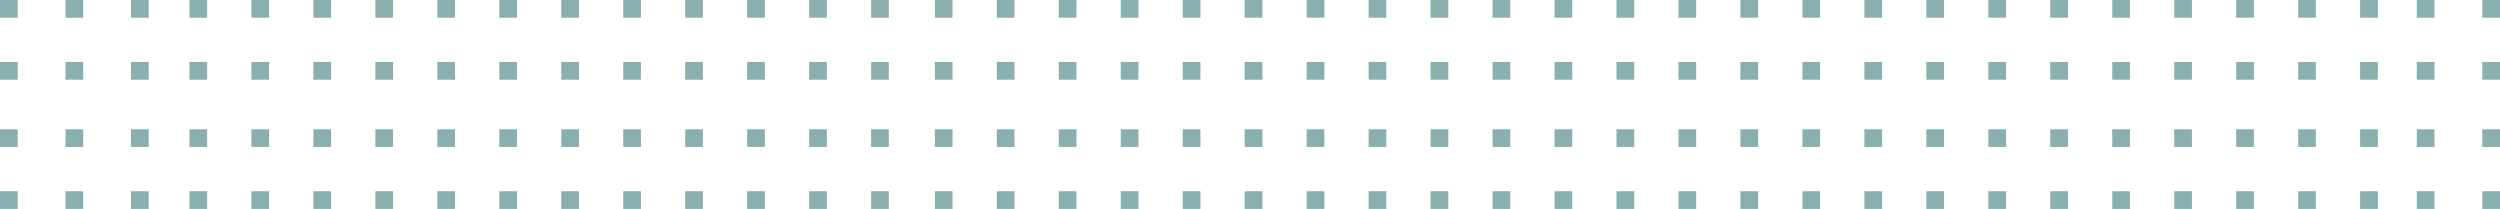
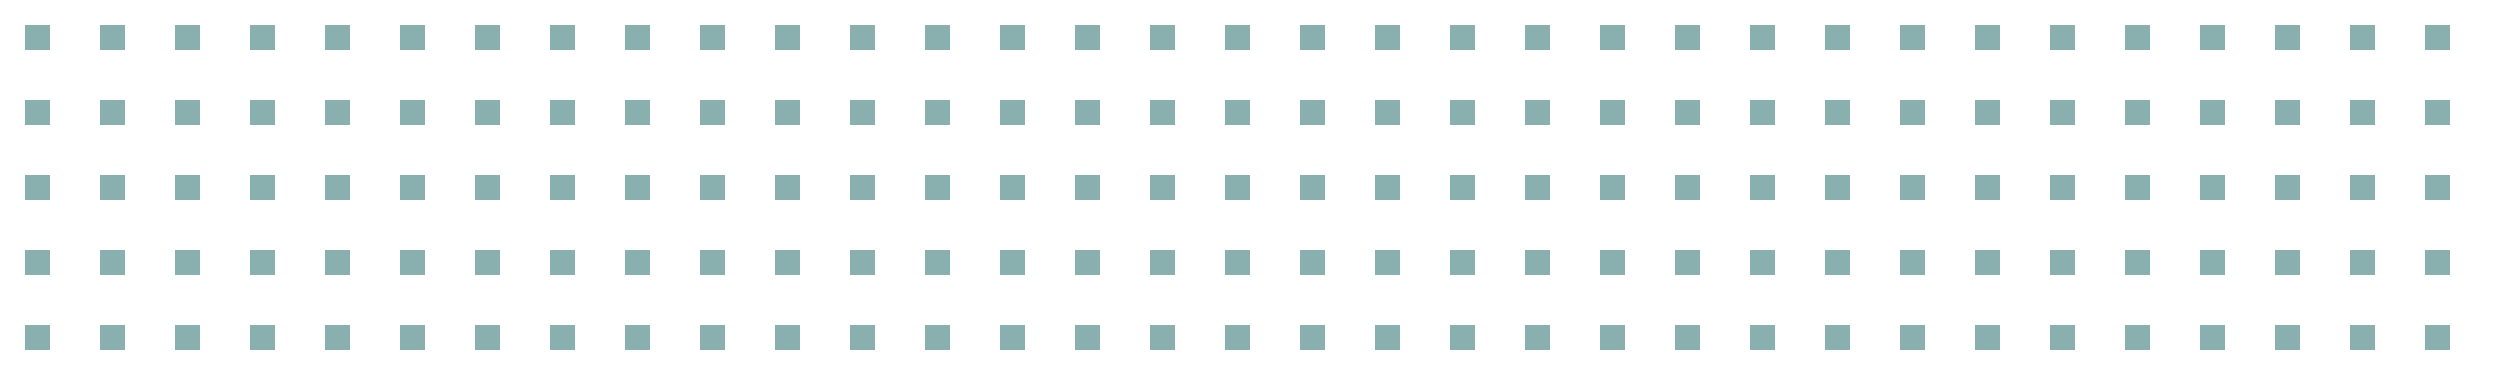
- <svg xmlns="http://www.w3.org/2000/svg" width="1412" height="118" viewBox="0 0 1412 118" fill="none">
-   <rect x="37" width="10" height="10" fill="#89B0AE" />
-   <rect x="37" y="73" width="10" height="10" fill="#89B0AE" />
-   <rect y="73" width="10" height="10" fill="#89B0AE" />
-   <rect width="10" height="10" fill="#89B0AE" />
-   <rect x="37" y="35" width="10" height="10" fill="#89B0AE" />
-   <rect x="37" y="108" width="10" height="10" fill="#89B0AE" />
-   <rect y="108" width="10" height="10" fill="#89B0AE" />
-   <rect y="35" width="10" height="10" fill="#89B0AE" />
-   <rect x="74" y="35" width="10" height="10" fill="#89B0AE" />
-   <rect x="74" y="108" width="10" height="10" fill="#89B0AE" />
-   <rect x="74" width="10" height="10" fill="#89B0AE" />
-   <rect x="74" y="73" width="10" height="10" fill="#89B0AE" />
-   <rect x="1365" y="73" width="10" height="10" fill="#89B0AE" />
-   <rect x="1365" y="108" width="10" height="10" fill="#89B0AE" />
-   <rect x="1402" y="108" width="10" height="10" fill="#89B0AE" />
-   <rect x="1402" y="73" width="10" height="10" fill="#89B0AE" />
-   <path d="M528 0H538V10H528V0Z" fill="#89B0AE" />
-   <path d="M563 0H573V10H563V0Z" fill="#89B0AE" />
-   <path d="M598 0H608V10H598V0Z" fill="#89B0AE" />
-   <path d="M633 0H643V10H633V0Z" fill="#89B0AE" />
-   <path d="M668 0H678V10H668V0Z" fill="#89B0AE" />
-   <path d="M703 0H713V10H703V0Z" fill="#89B0AE" />
-   <path d="M738 0H748V10H738V0Z" fill="#89B0AE" />
-   <path d="M773 0H783V10H773V0Z" fill="#89B0AE" />
-   <path d="M808 0H818V10H808V0Z" fill="#89B0AE" />
-   <path d="M843 0H853V10H843V0Z" fill="#89B0AE" />
-   <path d="M878 0H888V10H878V0Z" fill="#89B0AE" />
-   <path d="M913 0H923V10H913V0Z" fill="#89B0AE" />
-   <path d="M528 35H538V45H528V35Z" fill="#89B0AE" />
-   <path d="M563 35H573V45H563V35Z" fill="#89B0AE" />
-   <path d="M598 35H608V45H598V35Z" fill="#89B0AE" />
-   <path d="M633 35H643V45H633V35Z" fill="#89B0AE" />
-   <path d="M668 35H678V45H668V35Z" fill="#89B0AE" />
-   <path d="M703 35H713V45H703V35Z" fill="#89B0AE" />
-   <path d="M738 35H748V45H738V35Z" fill="#89B0AE" />
-   <path d="M773 35H783V45H773V35Z" fill="#89B0AE" />
-   <path d="M808 35H818V45H808V35Z" fill="#89B0AE" />
-   <path d="M843 35H853V45H843V35Z" fill="#89B0AE" />
-   <path d="M878 35H888V45H878V35Z" fill="#89B0AE" />
-   <path d="M913 35H923V45H913V35Z" fill="#89B0AE" />
-   <path d="M528 73H538V83H528V73Z" fill="#89B0AE" />
-   <path d="M563 73H573V83H563V73Z" fill="#89B0AE" />
-   <path d="M598 73H608V83H598V73Z" fill="#89B0AE" />
-   <path d="M633 73H643V83H633V73Z" fill="#89B0AE" />
-   <path d="M668 73H678V83H668V73Z" fill="#89B0AE" />
-   <path d="M703 73H713V83H703V73Z" fill="#89B0AE" />
-   <path d="M738 73H748V83H738V73Z" fill="#89B0AE" />
-   <path d="M773 73H783V83H773V73Z" fill="#89B0AE" />
-   <path d="M808 73H818V83H808V73Z" fill="#89B0AE" />
-   <path d="M843 73H853V83H843V73Z" fill="#89B0AE" />
-   <path d="M878 73H888V83H878V73Z" fill="#89B0AE" />
-   <path d="M913 73H923V83H913V73Z" fill="#89B0AE" />
-   <path d="M528 108H538V118H528V108Z" fill="#89B0AE" />
-   <path d="M563 108H573V118H563V108Z" fill="#89B0AE" />
-   <path d="M598 108H608V118H598V108Z" fill="#89B0AE" />
-   <path d="M633 108H643V118H633V108Z" fill="#89B0AE" />
-   <path d="M668 108H678V118H668V108Z" fill="#89B0AE" />
-   <path d="M703 108H713V118H703V108Z" fill="#89B0AE" />
-   <path d="M738 108H748V118H738V108Z" fill="#89B0AE" />
-   <path d="M773 108H783V118H773V108Z" fill="#89B0AE" />
-   <path d="M808 108H818V118H808V108Z" fill="#89B0AE" />
-   <path d="M843 108H853V118H843V108Z" fill="#89B0AE" />
-   <path d="M878 108H888V118H878V108Z" fill="#89B0AE" />
-   <path d="M913 108H923V118H913V108Z" fill="#89B0AE" />
-   <path d="M107 0H117V10H107V0Z" fill="#89B0AE" />
-   <path d="M142 0H152V10H142V0Z" fill="#89B0AE" />
-   <path d="M177 0H187V10H177V0Z" fill="#89B0AE" />
-   <path d="M212 0H222V10H212V0Z" fill="#89B0AE" />
-   <path d="M247 0H257V10H247V0Z" fill="#89B0AE" />
-   <path d="M282 0H292V10H282V0Z" fill="#89B0AE" />
-   <path d="M317 0H327V10H317V0Z" fill="#89B0AE" />
-   <path d="M352 0H362V10H352V0Z" fill="#89B0AE" />
-   <path d="M387 0H397V10H387V0Z" fill="#89B0AE" />
-   <path d="M422 0H432V10H422V0Z" fill="#89B0AE" />
-   <path d="M457 0H467V10H457V0Z" fill="#89B0AE" />
-   <path d="M492 0H502V10H492V0Z" fill="#89B0AE" />
-   <path d="M107 35H117V45H107V35Z" fill="#89B0AE" />
-   <path d="M142 35H152V45H142V35Z" fill="#89B0AE" />
-   <path d="M177 35H187V45H177V35Z" fill="#89B0AE" />
-   <path d="M212 35H222V45H212V35Z" fill="#89B0AE" />
-   <path d="M247 35H257V45H247V35Z" fill="#89B0AE" />
-   <path d="M282 35H292V45H282V35Z" fill="#89B0AE" />
-   <path d="M317 35H327V45H317V35Z" fill="#89B0AE" />
-   <path d="M352 35H362V45H352V35Z" fill="#89B0AE" />
-   <path d="M387 35H397V45H387V35Z" fill="#89B0AE" />
-   <path d="M422 35H432V45H422V35Z" fill="#89B0AE" />
-   <path d="M457 35H467V45H457V35Z" fill="#89B0AE" />
-   <path d="M492 35H502V45H492V35Z" fill="#89B0AE" />
-   <path d="M107 73H117V83H107V73Z" fill="#89B0AE" />
-   <path d="M142 73H152V83H142V73Z" fill="#89B0AE" />
-   <path d="M177 73H187V83H177V73Z" fill="#89B0AE" />
-   <path d="M212 73H222V83H212V73Z" fill="#89B0AE" />
-   <path d="M247 73H257V83H247V73Z" fill="#89B0AE" />
-   <path d="M282 73H292V83H282V73Z" fill="#89B0AE" />
-   <path d="M317 73H327V83H317V73Z" fill="#89B0AE" />
-   <path d="M352 73H362V83H352V73Z" fill="#89B0AE" />
-   <path d="M387 73H397V83H387V73Z" fill="#89B0AE" />
-   <path d="M422 73H432V83H422V73Z" fill="#89B0AE" />
-   <path d="M457 73H467V83H457V73Z" fill="#89B0AE" />
-   <path d="M492 73H502V83H492V73Z" fill="#89B0AE" />
-   <path d="M107 108H117V118H107V108Z" fill="#89B0AE" />
-   <path d="M142 108H152V118H142V108Z" fill="#89B0AE" />
-   <path d="M177 108H187V118H177V108Z" fill="#89B0AE" />
-   <path d="M212 108H222V118H212V108Z" fill="#89B0AE" />
-   <path d="M247 108H257V118H247V108Z" fill="#89B0AE" />
-   <path d="M282 108H292V118H282V108Z" fill="#89B0AE" />
-   <path d="M317 108H327V118H317V108Z" fill="#89B0AE" />
-   <path d="M352 108H362V118H352V108Z" fill="#89B0AE" />
-   <path d="M387 108H397V118H387V108Z" fill="#89B0AE" />
-   <path d="M422 108H432V118H422V108Z" fill="#89B0AE" />
-   <path d="M457 108H467V118H457V108Z" fill="#89B0AE" />
-   <path d="M492 108H502V118H492V108Z" fill="#89B0AE" />
-   <path d="M948 0H958V10H948V0Z" fill="#89B0AE" />
-   <path d="M983 0H993V10H983V0Z" fill="#89B0AE" />
-   <path d="M1018 0H1028V10H1018V0Z" fill="#89B0AE" />
-   <path d="M1053 0H1063V10H1053V0Z" fill="#89B0AE" />
-   <path d="M1088 0H1098V10H1088V0Z" fill="#89B0AE" />
-   <path d="M1123 0H1133V10H1123V0Z" fill="#89B0AE" />
-   <path d="M1158 0H1168V10H1158V0Z" fill="#89B0AE" />
-   <path d="M1193 0H1203V10H1193V0Z" fill="#89B0AE" />
-   <path d="M1228 0H1238V10H1228V0Z" fill="#89B0AE" />
-   <path d="M1263 0H1273V10H1263V0Z" fill="#89B0AE" />
-   <path d="M1298 0H1308V10H1298V0Z" fill="#89B0AE" />
-   <path d="M1333 0H1343V10H1333V0Z" fill="#89B0AE" />
-   <path d="M948 35H958V45H948V35Z" fill="#89B0AE" />
-   <path d="M983 35H993V45H983V35Z" fill="#89B0AE" />
-   <path d="M1018 35H1028V45H1018V35Z" fill="#89B0AE" />
-   <path d="M1053 35H1063V45H1053V35Z" fill="#89B0AE" />
-   <path d="M1088 35H1098V45H1088V35Z" fill="#89B0AE" />
-   <path d="M1123 35H1133V45H1123V35Z" fill="#89B0AE" />
-   <path d="M1158 35H1168V45H1158V35Z" fill="#89B0AE" />
-   <path d="M1193 35H1203V45H1193V35Z" fill="#89B0AE" />
-   <path d="M1228 35H1238V45H1228V35Z" fill="#89B0AE" />
-   <path d="M1263 35H1273V45H1263V35Z" fill="#89B0AE" />
-   <path d="M1298 35H1308V45H1298V35Z" fill="#89B0AE" />
-   <path d="M1333 35H1343V45H1333V35Z" fill="#89B0AE" />
-   <path d="M948 73H958V83H948V73Z" fill="#89B0AE" />
-   <path d="M983 73H993V83H983V73Z" fill="#89B0AE" />
-   <path d="M1018 73H1028V83H1018V73Z" fill="#89B0AE" />
-   <path d="M1053 73H1063V83H1053V73Z" fill="#89B0AE" />
-   <path d="M1088 73H1098V83H1088V73Z" fill="#89B0AE" />
-   <path d="M1123 73H1133V83H1123V73Z" fill="#89B0AE" />
-   <path d="M1158 73H1168V83H1158V73Z" fill="#89B0AE" />
-   <path d="M1193 73H1203V83H1193V73Z" fill="#89B0AE" />
-   <path d="M1228 73H1238V83H1228V73Z" fill="#89B0AE" />
-   <path d="M1263 73H1273V83H1263V73Z" fill="#89B0AE" />
-   <path d="M1298 73H1308V83H1298V73Z" fill="#89B0AE" />
-   <path d="M1333 73H1343V83H1333V73Z" fill="#89B0AE" />
-   <path d="M948 108H958V118H948V108Z" fill="#89B0AE" />
-   <path d="M983 108H993V118H983V108Z" fill="#89B0AE" />
-   <path d="M1018 108H1028V118H1018V108Z" fill="#89B0AE" />
-   <path d="M1053 108H1063V118H1053V108Z" fill="#89B0AE" />
-   <path d="M1088 108H1098V118H1088V108Z" fill="#89B0AE" />
-   <path d="M1123 108H1133V118H1123V108Z" fill="#89B0AE" />
-   <path d="M1158 108H1168V118H1158V108Z" fill="#89B0AE" />
-   <path d="M1193 108H1203V118H1193V108Z" fill="#89B0AE" />
-   <path d="M1228 108H1238V118H1228V108Z" fill="#89B0AE" />
-   <path d="M1263 108H1273V118H1263V108Z" fill="#89B0AE" />
-   <path d="M1298 108H1308V118H1298V108Z" fill="#89B0AE" />
-   <path d="M1333 108H1343V118H1333V108Z" fill="#89B0AE" />
-   <rect x="1365" width="10" height="10" fill="#89B0AE" />
-   <rect x="1365" y="35" width="10" height="10" fill="#89B0AE" />
-   <rect x="1402" y="35" width="10" height="10" fill="#89B0AE" />
-   <rect x="1402" width="10" height="10" fill="#89B0AE" />
+ <svg xmlns="http://www.w3.org/2000/svg" width="1000" height="150">
+   <rect x="10" y="10" width="10" height="10" fill="#89B0AE" />
+   <rect x="40" y="10" width="10" height="10" fill="#89B0AE" />
+   <rect x="70" y="10" width="10" height="10" fill="#89B0AE" />
+   <rect x="100" y="10" width="10" height="10" fill="#89B0AE" />
+   <rect x="130" y="10" width="10" height="10" fill="#89B0AE" />
+   <rect x="160" y="10" width="10" height="10" fill="#89B0AE" />
+   <rect x="190" y="10" width="10" height="10" fill="#89B0AE" />
+   <rect x="220" y="10" width="10" height="10" fill="#89B0AE" />
+   <rect x="250" y="10" width="10" height="10" fill="#89B0AE" />
+   <rect x="280" y="10" width="10" height="10" fill="#89B0AE" />
+   <rect x="310" y="10" width="10" height="10" fill="#89B0AE" />
+   <rect x="340" y="10" width="10" height="10" fill="#89B0AE" />
+   <rect x="370" y="10" width="10" height="10" fill="#89B0AE" />
+   <rect x="400" y="10" width="10" height="10" fill="#89B0AE" />
+   <rect x="430" y="10" width="10" height="10" fill="#89B0AE" />
+   <rect x="460" y="10" width="10" height="10" fill="#89B0AE" />
+   <rect x="490" y="10" width="10" height="10" fill="#89B0AE" />
+   <rect x="520" y="10" width="10" height="10" fill="#89B0AE" />
+   <rect x="550" y="10" width="10" height="10" fill="#89B0AE" />
+   <rect x="580" y="10" width="10" height="10" fill="#89B0AE" />
+   <rect x="610" y="10" width="10" height="10" fill="#89B0AE" />
+   <rect x="640" y="10" width="10" height="10" fill="#89B0AE" />
+   <rect x="670" y="10" width="10" height="10" fill="#89B0AE" />
+   <rect x="700" y="10" width="10" height="10" fill="#89B0AE" />
+   <rect x="730" y="10" width="10" height="10" fill="#89B0AE" />
+   <rect x="760" y="10" width="10" height="10" fill="#89B0AE" />
+   <rect x="790" y="10" width="10" height="10" fill="#89B0AE" />
+   <rect x="820" y="10" width="10" height="10" fill="#89B0AE" />
+   <rect x="850" y="10" width="10" height="10" fill="#89B0AE" />
+   <rect x="880" y="10" width="10" height="10" fill="#89B0AE" />
+   <rect x="910" y="10" width="10" height="10" fill="#89B0AE" />
+   <rect x="940" y="10" width="10" height="10" fill="#89B0AE" />
+   <rect x="970" y="10" width="10" height="10" fill="#89B0AE" />
+   <rect x="1000" y="10" width="10" height="10" fill="#89B0AE" />
+   <rect x="10" y="40" width="10" height="10" fill="#89B0AE" />
+   <rect x="40" y="40" width="10" height="10" fill="#89B0AE" />
+   <rect x="70" y="40" width="10" height="10" fill="#89B0AE" />
+   <rect x="100" y="40" width="10" height="10" fill="#89B0AE" />
+   <rect x="130" y="40" width="10" height="10" fill="#89B0AE" />
+   <rect x="160" y="40" width="10" height="10" fill="#89B0AE" />
+   <rect x="190" y="40" width="10" height="10" fill="#89B0AE" />
+   <rect x="220" y="40" width="10" height="10" fill="#89B0AE" />
+   <rect x="250" y="40" width="10" height="10" fill="#89B0AE" />
+   <rect x="280" y="40" width="10" height="10" fill="#89B0AE" />
+   <rect x="310" y="40" width="10" height="10" fill="#89B0AE" />
+   <rect x="340" y="40" width="10" height="10" fill="#89B0AE" />
+   <rect x="370" y="40" width="10" height="10" fill="#89B0AE" />
+   <rect x="400" y="40" width="10" height="10" fill="#89B0AE" />
+   <rect x="430" y="40" width="10" height="10" fill="#89B0AE" />
+   <rect x="460" y="40" width="10" height="10" fill="#89B0AE" />
+   <rect x="490" y="40" width="10" height="10" fill="#89B0AE" />
+   <rect x="520" y="40" width="10" height="10" fill="#89B0AE" />
+   <rect x="550" y="40" width="10" height="10" fill="#89B0AE" />
+   <rect x="580" y="40" width="10" height="10" fill="#89B0AE" />
+   <rect x="610" y="40" width="10" height="10" fill="#89B0AE" />
+   <rect x="640" y="40" width="10" height="10" fill="#89B0AE" />
+   <rect x="670" y="40" width="10" height="10" fill="#89B0AE" />
+   <rect x="700" y="40" width="10" height="10" fill="#89B0AE" />
+   <rect x="730" y="40" width="10" height="10" fill="#89B0AE" />
+   <rect x="760" y="40" width="10" height="10" fill="#89B0AE" />
+   <rect x="790" y="40" width="10" height="10" fill="#89B0AE" />
+   <rect x="820" y="40" width="10" height="10" fill="#89B0AE" />
+   <rect x="850" y="40" width="10" height="10" fill="#89B0AE" />
+   <rect x="880" y="40" width="10" height="10" fill="#89B0AE" />
+   <rect x="910" y="40" width="10" height="10" fill="#89B0AE" />
+   <rect x="940" y="40" width="10" height="10" fill="#89B0AE" />
+   <rect x="970" y="40" width="10" height="10" fill="#89B0AE" />
+   <rect x="1000" y="40" width="10" height="10" fill="#89B0AE" />
+   <rect x="10" y="70" width="10" height="10" fill="#89B0AE" />
+   <rect x="40" y="70" width="10" height="10" fill="#89B0AE" />
+   <rect x="70" y="70" width="10" height="10" fill="#89B0AE" />
+   <rect x="100" y="70" width="10" height="10" fill="#89B0AE" />
+   <rect x="130" y="70" width="10" height="10" fill="#89B0AE" />
+   <rect x="160" y="70" width="10" height="10" fill="#89B0AE" />
+   <rect x="190" y="70" width="10" height="10" fill="#89B0AE" />
+   <rect x="220" y="70" width="10" height="10" fill="#89B0AE" />
+   <rect x="250" y="70" width="10" height="10" fill="#89B0AE" />
+   <rect x="280" y="70" width="10" height="10" fill="#89B0AE" />
+   <rect x="310" y="70" width="10" height="10" fill="#89B0AE" />
+   <rect x="340" y="70" width="10" height="10" fill="#89B0AE" />
+   <rect x="370" y="70" width="10" height="10" fill="#89B0AE" />
+   <rect x="400" y="70" width="10" height="10" fill="#89B0AE" />
+   <rect x="430" y="70" width="10" height="10" fill="#89B0AE" />
+   <rect x="460" y="70" width="10" height="10" fill="#89B0AE" />
+   <rect x="490" y="70" width="10" height="10" fill="#89B0AE" />
+   <rect x="520" y="70" width="10" height="10" fill="#89B0AE" />
+   <rect x="550" y="70" width="10" height="10" fill="#89B0AE" />
+   <rect x="580" y="70" width="10" height="10" fill="#89B0AE" />
+   <rect x="610" y="70" width="10" height="10" fill="#89B0AE" />
+   <rect x="640" y="70" width="10" height="10" fill="#89B0AE" />
+   <rect x="670" y="70" width="10" height="10" fill="#89B0AE" />
+   <rect x="700" y="70" width="10" height="10" fill="#89B0AE" />
+   <rect x="730" y="70" width="10" height="10" fill="#89B0AE" />
+   <rect x="760" y="70" width="10" height="10" fill="#89B0AE" />
+   <rect x="790" y="70" width="10" height="10" fill="#89B0AE" />
+   <rect x="820" y="70" width="10" height="10" fill="#89B0AE" />
+   <rect x="850" y="70" width="10" height="10" fill="#89B0AE" />
+   <rect x="880" y="70" width="10" height="10" fill="#89B0AE" />
+   <rect x="910" y="70" width="10" height="10" fill="#89B0AE" />
+   <rect x="940" y="70" width="10" height="10" fill="#89B0AE" />
+   <rect x="970" y="70" width="10" height="10" fill="#89B0AE" />
+   <rect x="1000" y="70" width="10" height="10" fill="#89B0AE" />
+   <rect x="10" y="100" width="10" height="10" fill="#89B0AE" />
+   <rect x="40" y="100" width="10" height="10" fill="#89B0AE" />
+   <rect x="70" y="100" width="10" height="10" fill="#89B0AE" />
+   <rect x="100" y="100" width="10" height="10" fill="#89B0AE" />
+   <rect x="130" y="100" width="10" height="10" fill="#89B0AE" />
+   <rect x="160" y="100" width="10" height="10" fill="#89B0AE" />
+   <rect x="190" y="100" width="10" height="10" fill="#89B0AE" />
+   <rect x="220" y="100" width="10" height="10" fill="#89B0AE" />
+   <rect x="250" y="100" width="10" height="10" fill="#89B0AE" />
+   <rect x="280" y="100" width="10" height="10" fill="#89B0AE" />
+   <rect x="310" y="100" width="10" height="10" fill="#89B0AE" />
+   <rect x="340" y="100" width="10" height="10" fill="#89B0AE" />
+   <rect x="370" y="100" width="10" height="10" fill="#89B0AE" />
+   <rect x="400" y="100" width="10" height="10" fill="#89B0AE" />
+   <rect x="430" y="100" width="10" height="10" fill="#89B0AE" />
+   <rect x="460" y="100" width="10" height="10" fill="#89B0AE" />
+   <rect x="490" y="100" width="10" height="10" fill="#89B0AE" />
+   <rect x="520" y="100" width="10" height="10" fill="#89B0AE" />
+   <rect x="550" y="100" width="10" height="10" fill="#89B0AE" />
+   <rect x="580" y="100" width="10" height="10" fill="#89B0AE" />
+   <rect x="610" y="100" width="10" height="10" fill="#89B0AE" />
+   <rect x="640" y="100" width="10" height="10" fill="#89B0AE" />
+   <rect x="670" y="100" width="10" height="10" fill="#89B0AE" />
+   <rect x="700" y="100" width="10" height="10" fill="#89B0AE" />
+   <rect x="730" y="100" width="10" height="10" fill="#89B0AE" />
+   <rect x="760" y="100" width="10" height="10" fill="#89B0AE" />
+   <rect x="790" y="100" width="10" height="10" fill="#89B0AE" />
+   <rect x="820" y="100" width="10" height="10" fill="#89B0AE" />
+   <rect x="850" y="100" width="10" height="10" fill="#89B0AE" />
+   <rect x="880" y="100" width="10" height="10" fill="#89B0AE" />
+   <rect x="910" y="100" width="10" height="10" fill="#89B0AE" />
+   <rect x="940" y="100" width="10" height="10" fill="#89B0AE" />
+   <rect x="970" y="100" width="10" height="10" fill="#89B0AE" />
+   <rect x="1000" y="100" width="10" height="10" fill="#89B0AE" />
+   <rect x="10" y="130" width="10" height="10" fill="#89B0AE" />
+   <rect x="40" y="130" width="10" height="10" fill="#89B0AE" />
+   <rect x="70" y="130" width="10" height="10" fill="#89B0AE" />
+   <rect x="100" y="130" width="10" height="10" fill="#89B0AE" />
+   <rect x="130" y="130" width="10" height="10" fill="#89B0AE" />
+   <rect x="160" y="130" width="10" height="10" fill="#89B0AE" />
+   <rect x="190" y="130" width="10" height="10" fill="#89B0AE" />
+   <rect x="220" y="130" width="10" height="10" fill="#89B0AE" />
+   <rect x="250" y="130" width="10" height="10" fill="#89B0AE" />
+   <rect x="280" y="130" width="10" height="10" fill="#89B0AE" />
+   <rect x="310" y="130" width="10" height="10" fill="#89B0AE" />
+   <rect x="340" y="130" width="10" height="10" fill="#89B0AE" />
+   <rect x="370" y="130" width="10" height="10" fill="#89B0AE" />
+   <rect x="400" y="130" width="10" height="10" fill="#89B0AE" />
+   <rect x="430" y="130" width="10" height="10" fill="#89B0AE" />
+   <rect x="460" y="130" width="10" height="10" fill="#89B0AE" />
+   <rect x="490" y="130" width="10" height="10" fill="#89B0AE" />
+   <rect x="520" y="130" width="10" height="10" fill="#89B0AE" />
+   <rect x="550" y="130" width="10" height="10" fill="#89B0AE" />
+   <rect x="580" y="130" width="10" height="10" fill="#89B0AE" />
+   <rect x="610" y="130" width="10" height="10" fill="#89B0AE" />
+   <rect x="640" y="130" width="10" height="10" fill="#89B0AE" />
+   <rect x="670" y="130" width="10" height="10" fill="#89B0AE" />
+   <rect x="700" y="130" width="10" height="10" fill="#89B0AE" />
+   <rect x="730" y="130" width="10" height="10" fill="#89B0AE" />
+   <rect x="760" y="130" width="10" height="10" fill="#89B0AE" />
+   <rect x="790" y="130" width="10" height="10" fill="#89B0AE" />
+   <rect x="820" y="130" width="10" height="10" fill="#89B0AE" />
+   <rect x="850" y="130" width="10" height="10" fill="#89B0AE" />
+   <rect x="880" y="130" width="10" height="10" fill="#89B0AE" />
+   <rect x="910" y="130" width="10" height="10" fill="#89B0AE" />
+   <rect x="940" y="130" width="10" height="10" fill="#89B0AE" />
+   <rect x="970" y="130" width="10" height="10" fill="#89B0AE" />
+   <rect x="1000" y="130" width="10" height="10" fill="#89B0AE" />
</svg>
